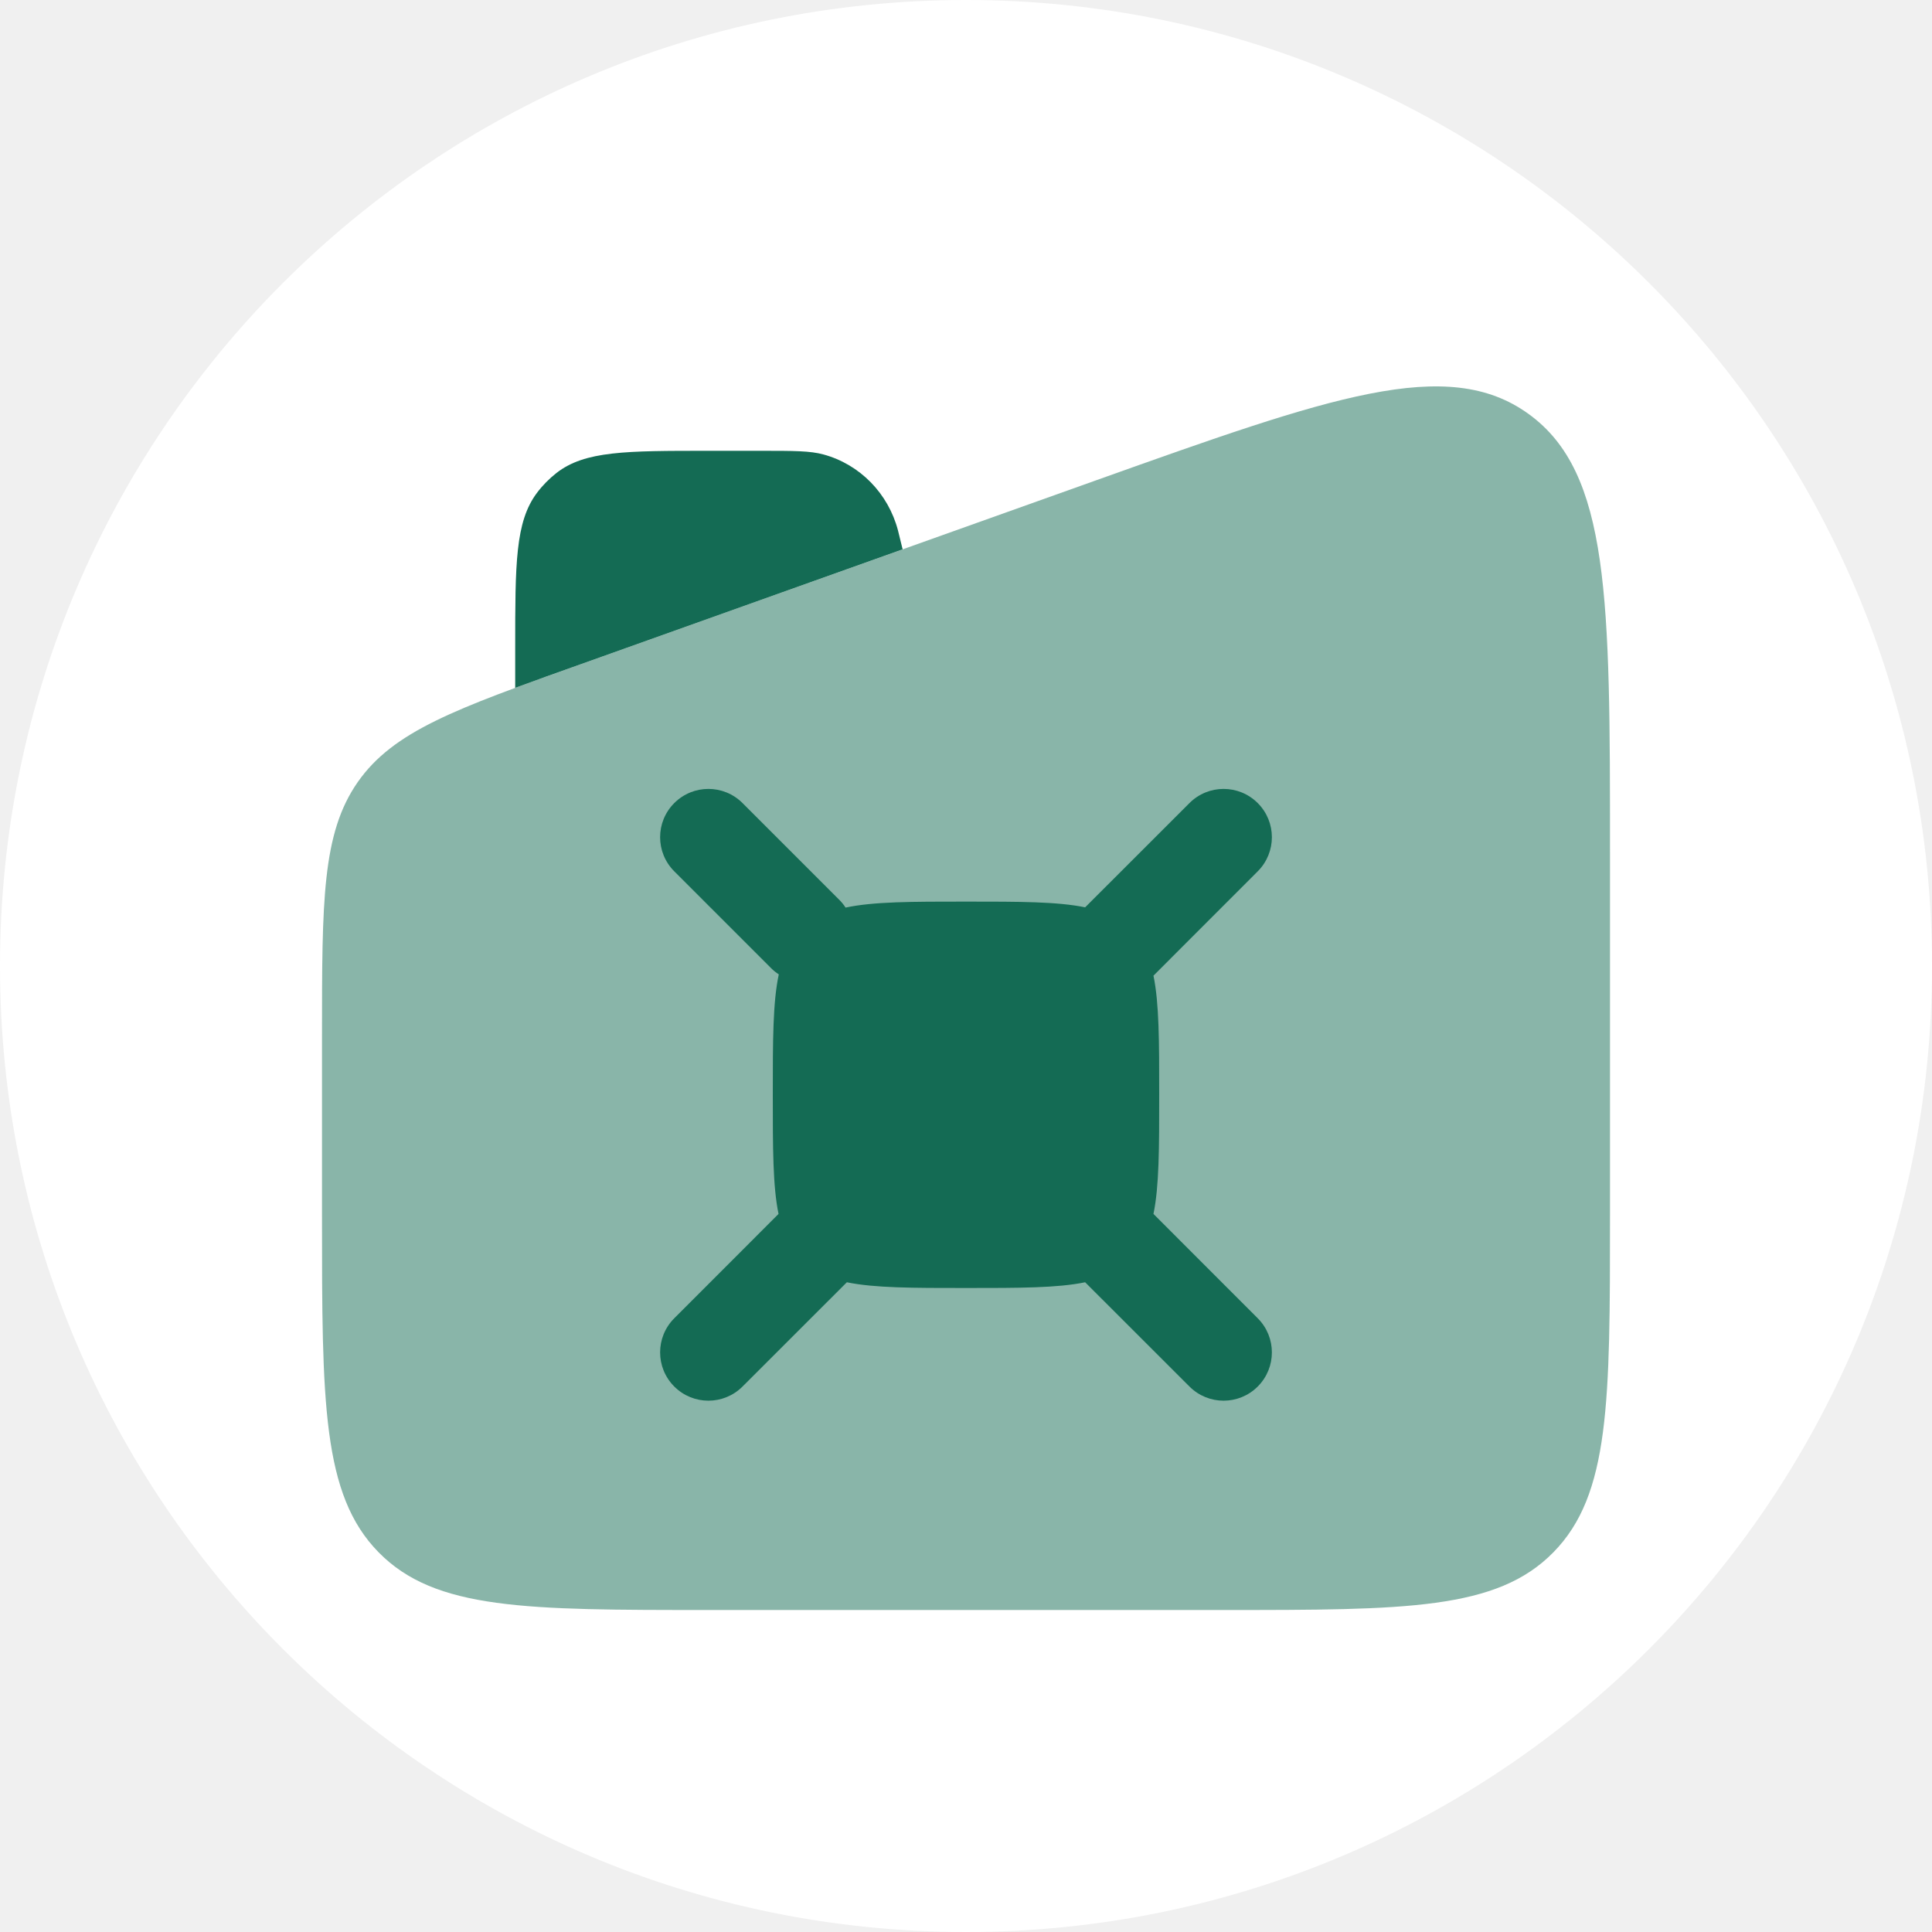
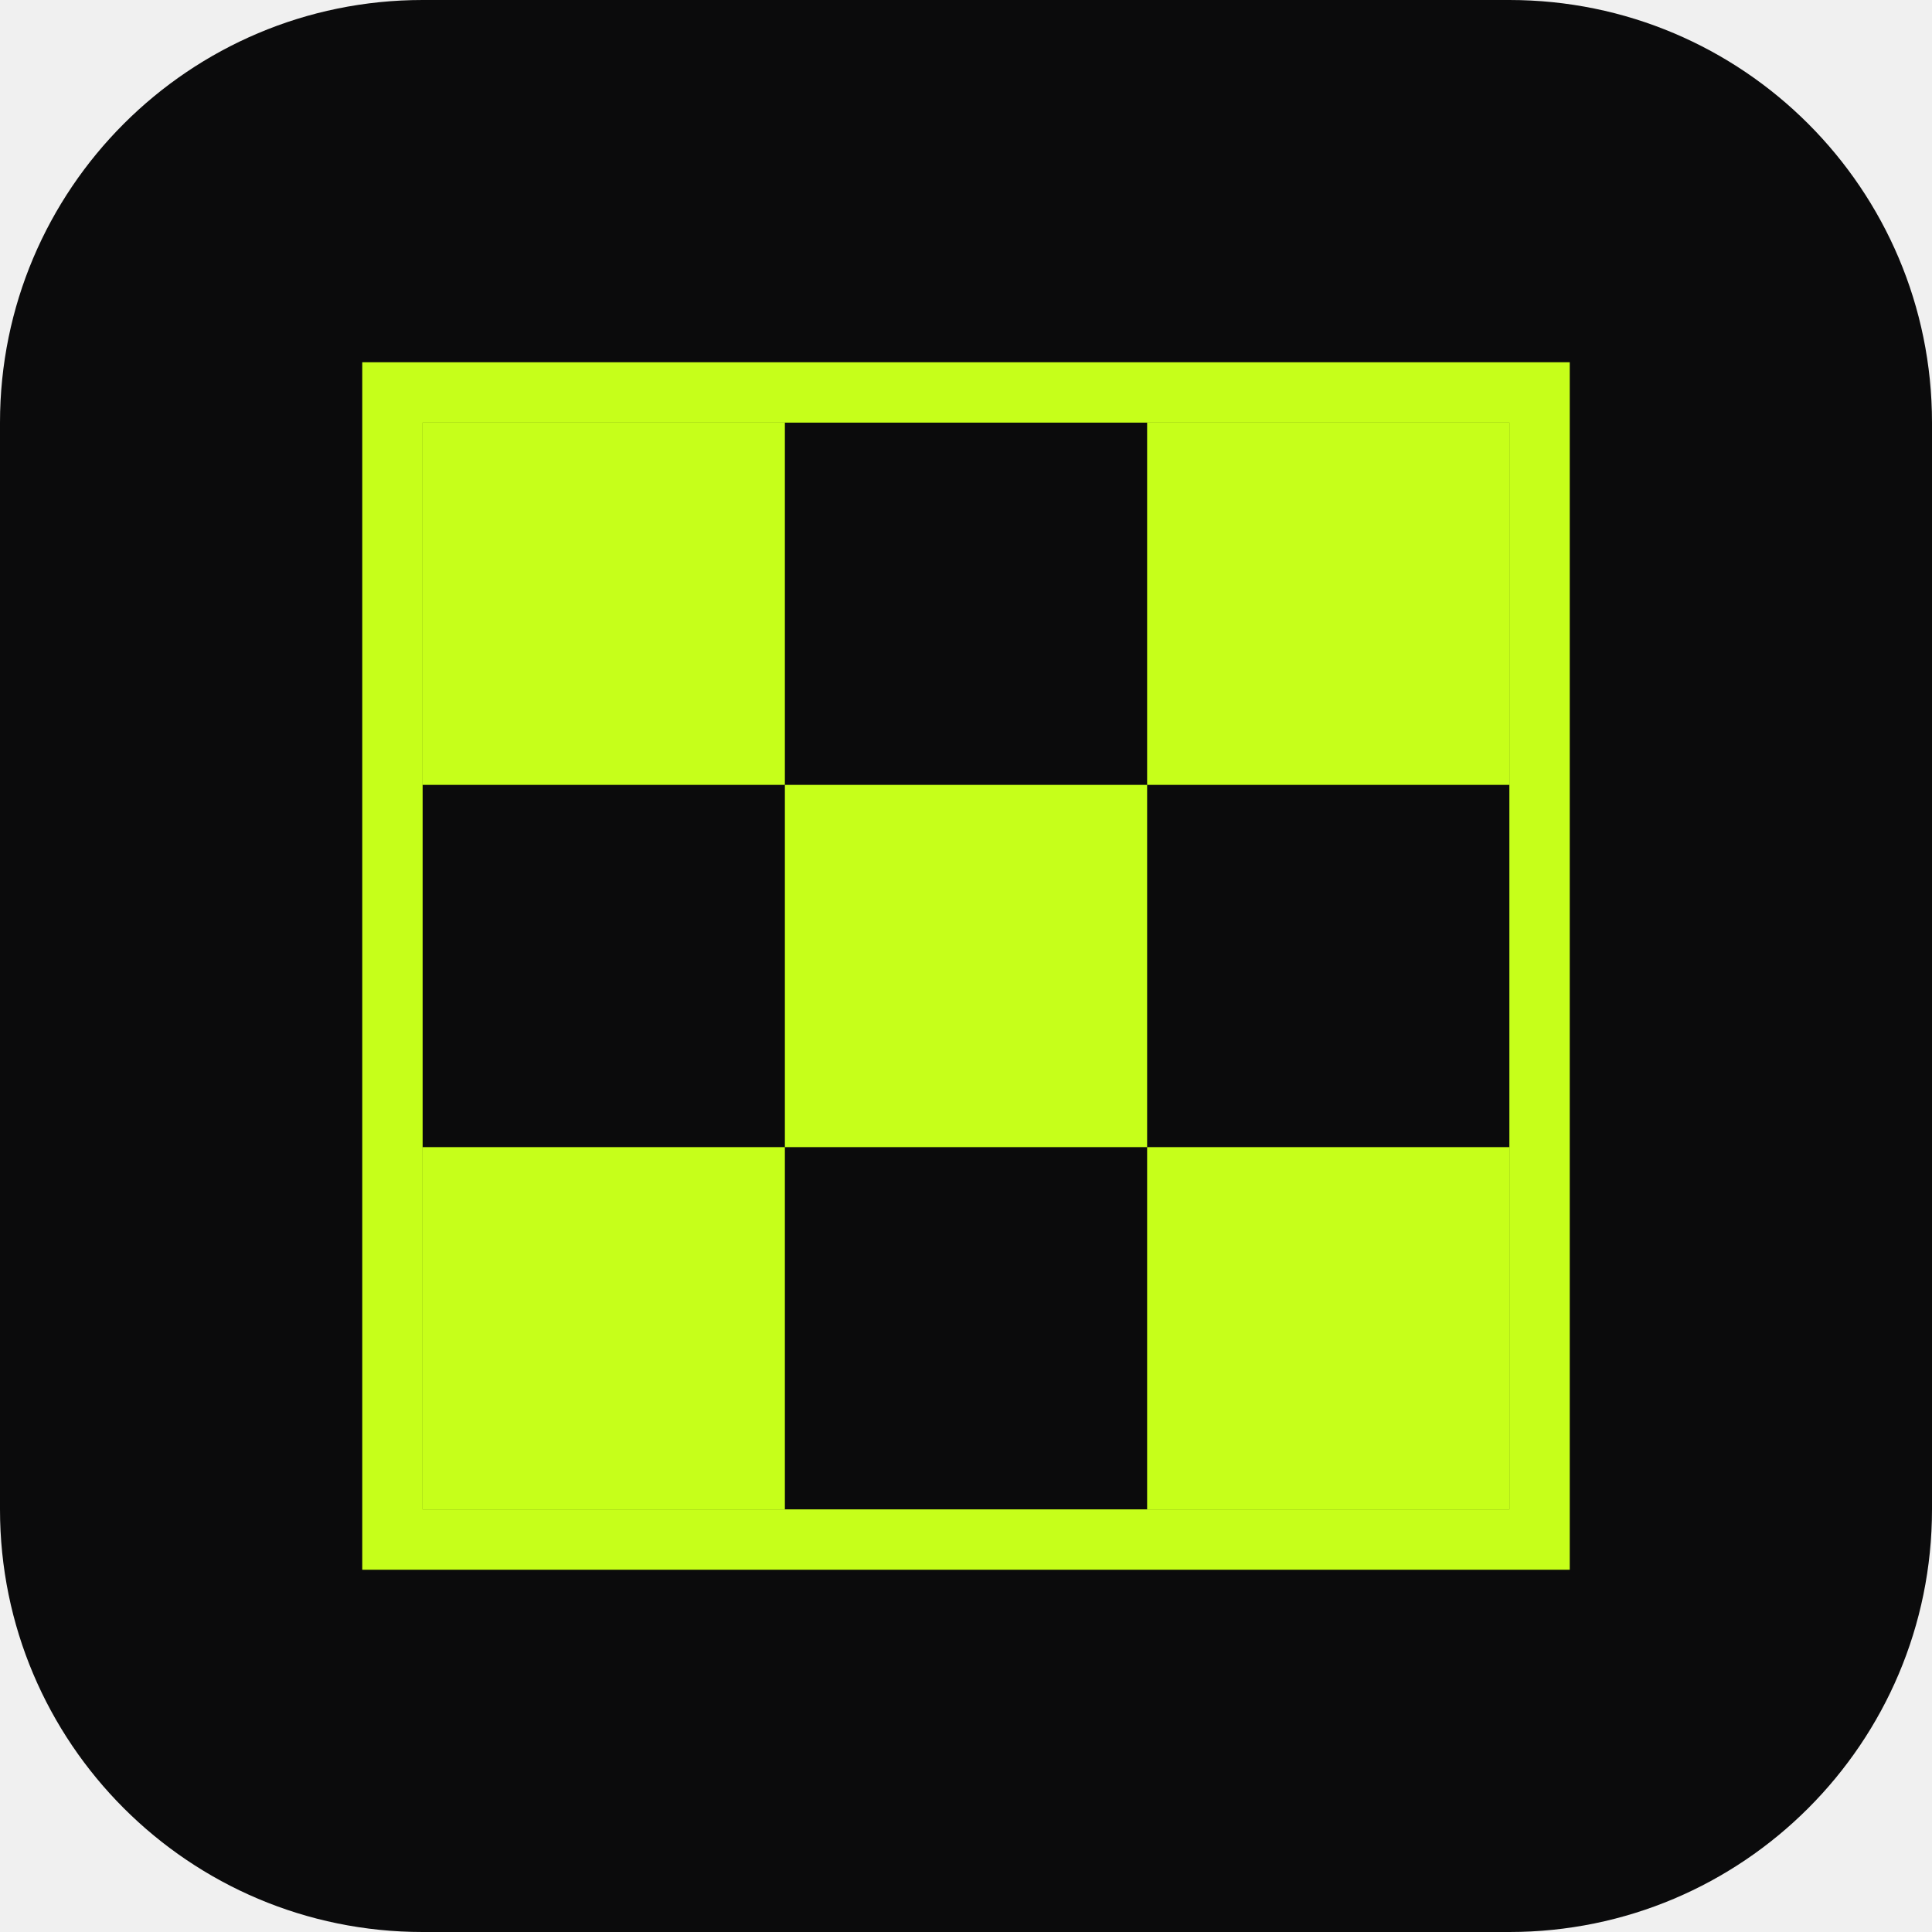
- <svg xmlns="http://www.w3.org/2000/svg" version="1.1" width="1000" height="1000">
-   <g clip-path="url(#SvgjsClipPath1051)">
-     <rect width="1000" height="1000" fill="#ffffff" />
-     <g transform="matrix(1,0,0,1,100,100)">
-       <svg width="800px" height="800px" viewBox="0 0 24 24" fill="none">
-         <g id="SVGRepo_bgCarrier" stroke-width="0" />
-         <g id="SVGRepo_tracerCarrier" stroke-linecap="round" stroke-linejoin="round" />
-         <g id="SVGRepo_iconCarrier">
-           <path opacity="0.5" d="M2.553 9.147C2 9.942 2 10.991 2 13.087V15.883C2 18.767 2 20.209 2.879 21.104C3.757 22 5.172 22 8 22H16C18.828 22 20.243 22 21.121 21.104C22 20.209 22 18.767 22 15.883V10.232C22 6.305 22 4.342 20.736 3.428C19.472 2.513 17.654 3.162 14.018 4.459L6.018 7.314C4.077 8.006 3.107 8.352 2.553 9.147Z" fill="#146b54" />
-           <path d="M11.016 5.53L10.944 5.237C10.793 4.661 10.352 4.211 9.787 4.057C9.579 4 9.325 4 8.818 4H8C6.721 4 6.081 4 5.64 4.345C5.527 4.434 5.425 4.537 5.338 4.653C5 5.103 5 5.755 5 7.06V7.681C5.306 7.568 5.644 7.447 6.018 7.314L11.016 5.53Z" fill="#146b54" />
-           <path d="M7.47 9.47C7.177 9.763 7.177 10.237 7.47 10.53L8.97 12.03C9.008 12.069 9.05 12.102 9.093 12.13C9 12.564 9 13.156 9 14C9 14.831 9 15.418 9.089 15.85L7.47 17.47C7.177 17.763 7.177 18.237 7.47 18.53C7.763 18.823 8.237 18.823 8.53 18.53L10.15 16.911C10.582 17 11.169 17 12 17C12.831 17 13.418 17 13.85 16.911L15.47 18.53C15.763 18.823 16.237 18.823 16.53 18.53C16.823 18.237 16.823 17.763 16.53 17.47L14.911 15.85C15 15.418 15 14.831 15 14C15 13.169 15 12.582 14.911 12.15L16.53 10.53C16.823 10.237 16.823 9.763 16.53 9.47C16.237 9.177 15.763 9.177 15.47 9.47L13.85 11.089C13.418 11 12.831 11 12 11C11.156 11 10.564 11 10.13 11.093C10.102 11.05 10.069 11.008 10.03 10.97L8.53 9.47C8.237 9.177 7.763 9.177 7.47 9.47Z" fill="#146b54" />
-         </g>
-       </svg>
-     </g>
+ <svg xmlns="http://www.w3.org/2000/svg" viewBox="0 0 512 512" width="512" height="512">
+   <rect width="512" height="512" rx="112" fill="#0b0b0c" />
+   <g fill="#c6ff1a">
+     <rect x="112" y="112" width="96" height="96" />
+     <rect x="304" y="112" width="96" height="96" />
+     <rect x="208" y="208" width="96" height="96" />
+     <rect x="112" y="304" width="96" height="96" />
+     <rect x="304" y="304" width="96" height="96" />
  </g>
-   <defs>
-     <clipPath id="SvgjsClipPath1051">
-       <rect width="1000" height="1000" x="0" y="0" rx="500" ry="500" />
-     </clipPath>
-   </defs>
+   <rect x="104" y="104" width="304" height="304" fill="none" stroke="#c6ff1a" stroke-width="16" />
</svg>
